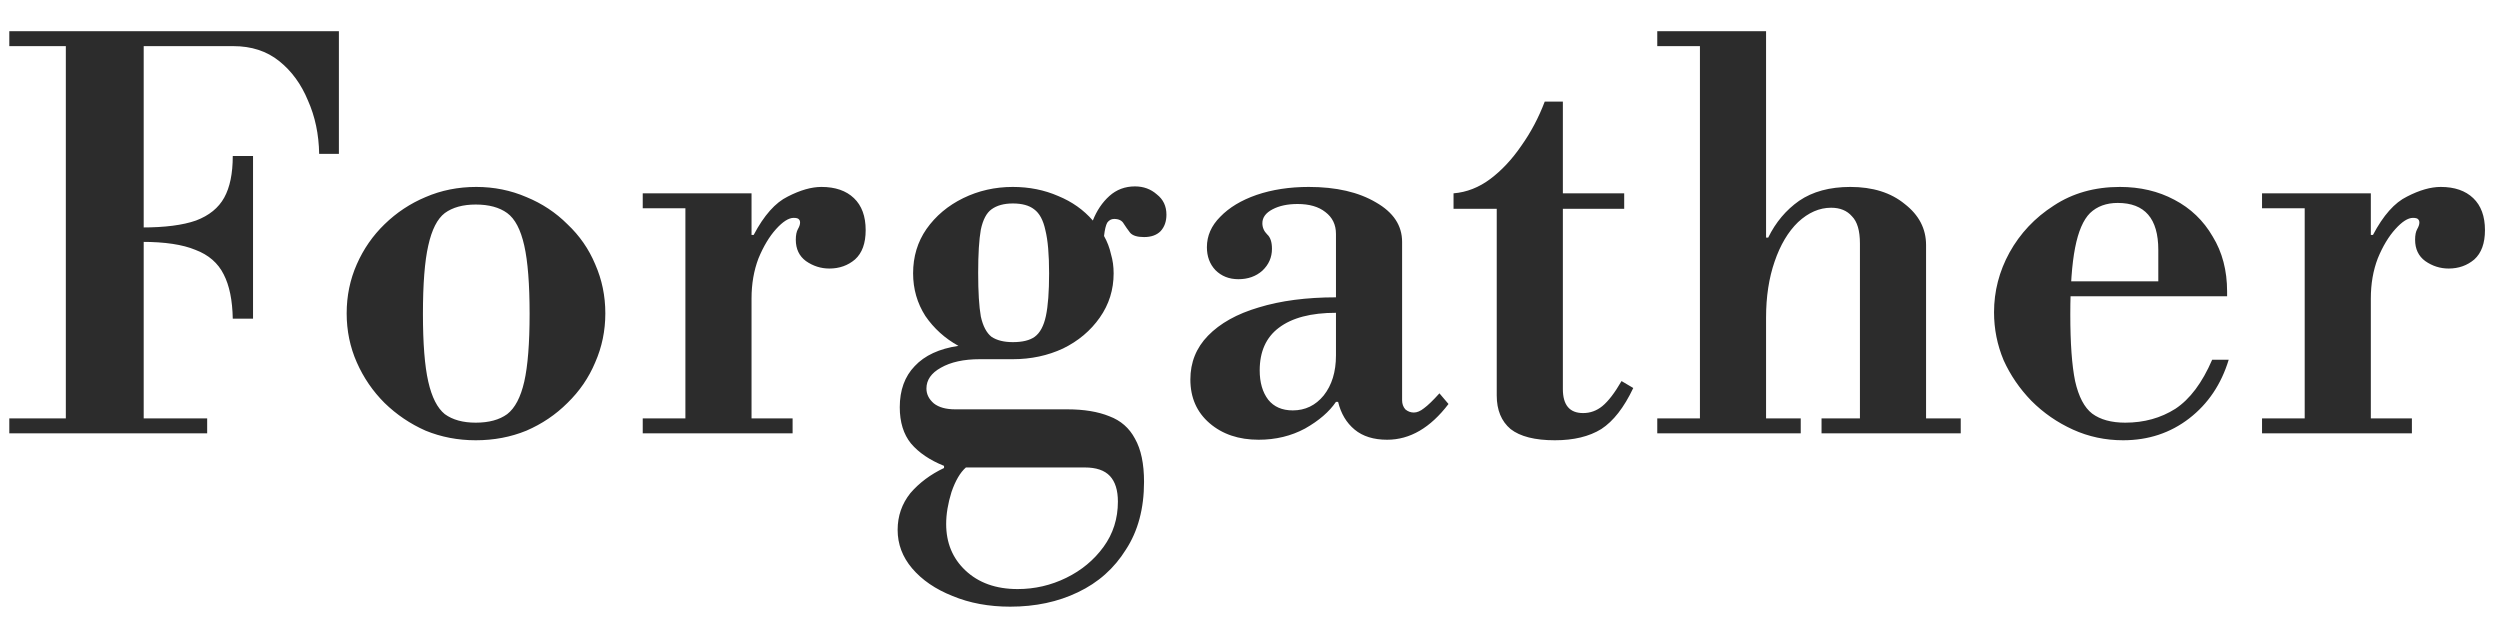
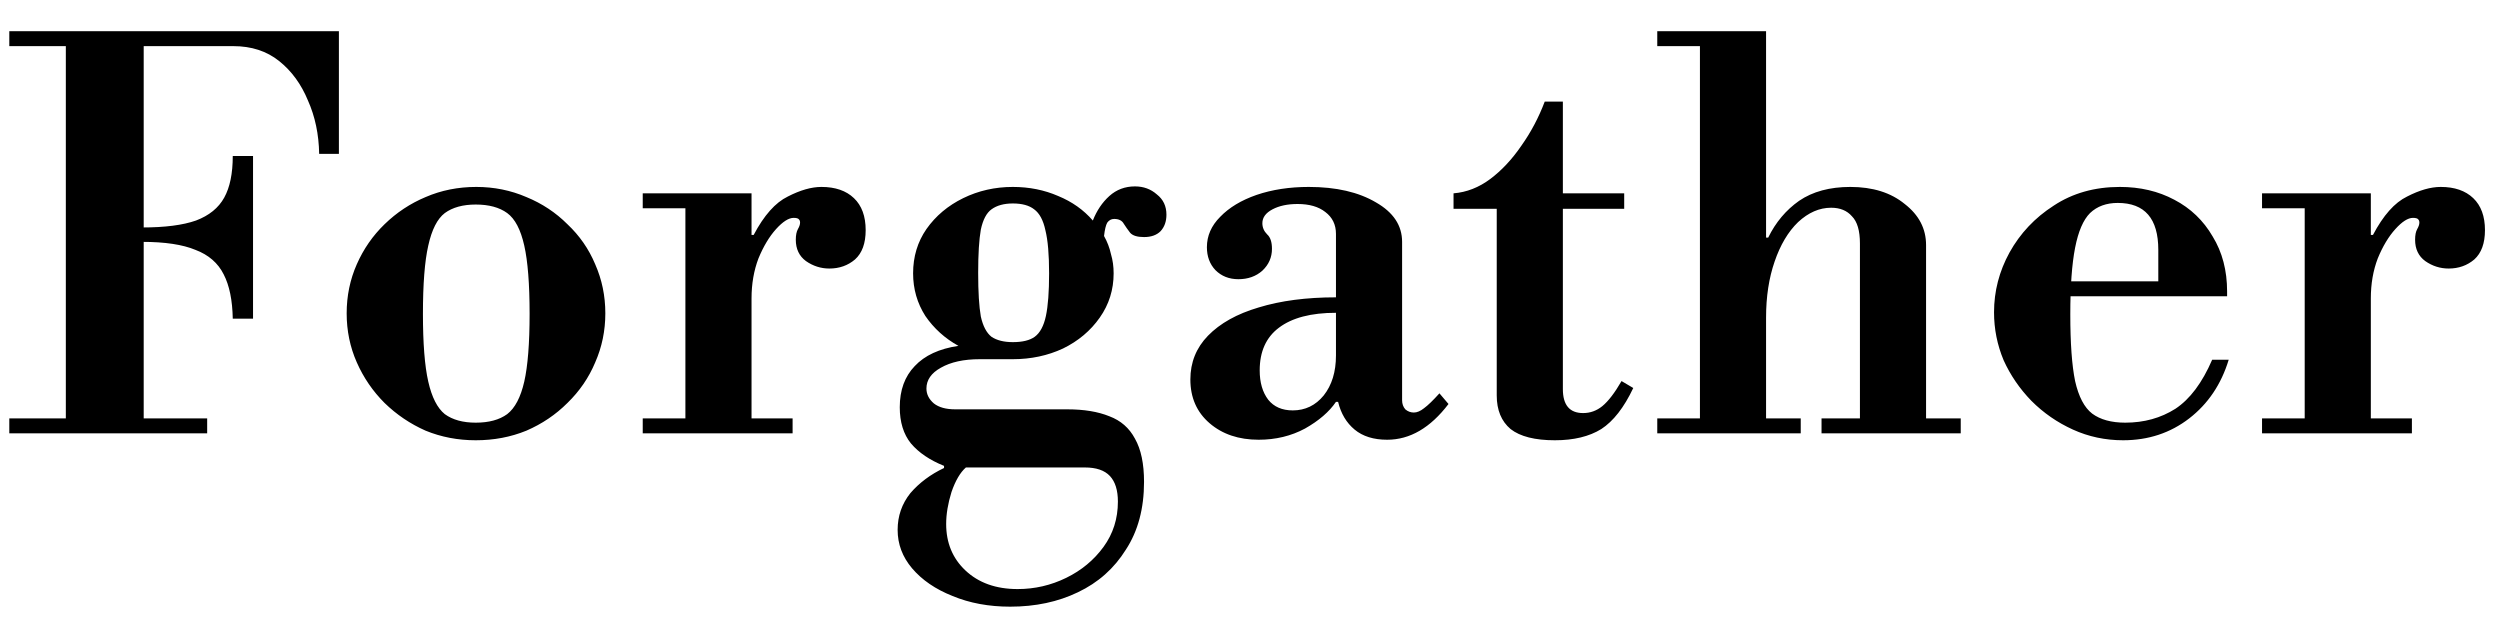
- <svg xmlns="http://www.w3.org/2000/svg" width="75" height="19" viewBox="0 0 75 19" fill="none">
-   <path d="M9.575 4.616C9.565 4.029 9.453 3.496 9.239 3.016C9.037 2.525 8.749 2.131 8.375 1.832C8.002 1.533 7.543 1.384 6.999 1.384H0.279V0.936H10.167V4.616H9.575ZM0.279 13V12.552H6.215V13H0.279ZM1.975 12.776V0.936H4.311V12.776H1.975ZM6.983 9.56C6.973 9.005 6.882 8.563 6.711 8.232C6.541 7.891 6.258 7.645 5.863 7.496C5.479 7.336 4.946 7.256 4.263 7.256V6.824C4.946 6.824 5.485 6.755 5.879 6.616C6.274 6.467 6.557 6.237 6.727 5.928C6.898 5.619 6.983 5.203 6.983 4.68H7.591V9.56H6.983ZM14.272 13.208C13.738 13.208 13.237 13.112 12.768 12.92C12.309 12.717 11.898 12.44 11.536 12.088C11.184 11.736 10.906 11.331 10.704 10.872C10.501 10.413 10.4 9.923 10.4 9.4C10.4 8.877 10.501 8.387 10.704 7.928C10.906 7.469 11.184 7.069 11.536 6.728C11.898 6.376 12.309 6.104 12.768 5.912C13.237 5.709 13.744 5.608 14.288 5.608C14.821 5.608 15.322 5.709 15.792 5.912C16.261 6.104 16.672 6.376 17.024 6.728C17.386 7.069 17.664 7.469 17.856 7.928C18.058 8.387 18.16 8.877 18.16 9.4C18.16 9.923 18.058 10.413 17.856 10.872C17.664 11.331 17.386 11.736 17.024 12.088C16.672 12.44 16.261 12.717 15.792 12.92C15.322 13.112 14.816 13.208 14.272 13.208ZM14.272 12.68C14.666 12.68 14.981 12.595 15.216 12.424C15.45 12.243 15.621 11.917 15.728 11.448C15.834 10.979 15.888 10.301 15.888 9.416C15.888 8.52 15.834 7.837 15.728 7.368C15.621 6.888 15.45 6.563 15.216 6.392C14.981 6.221 14.666 6.136 14.272 6.136C13.888 6.136 13.578 6.221 13.344 6.392C13.12 6.563 12.954 6.888 12.848 7.368C12.741 7.837 12.688 8.52 12.688 9.416C12.688 10.301 12.741 10.979 12.848 11.448C12.954 11.917 13.12 12.243 13.344 12.424C13.578 12.595 13.888 12.68 14.272 12.68ZM19.282 13V12.552H20.562V6.248H19.282V5.8H22.546V7.048H22.61C22.92 6.461 23.261 6.077 23.634 5.896C24.008 5.704 24.344 5.608 24.642 5.608C25.058 5.608 25.384 5.72 25.618 5.944C25.853 6.168 25.97 6.488 25.97 6.904C25.97 7.299 25.864 7.592 25.65 7.784C25.437 7.965 25.181 8.056 24.882 8.056C24.626 8.056 24.392 7.981 24.178 7.832C23.976 7.683 23.874 7.469 23.874 7.192C23.874 7.053 23.896 6.947 23.938 6.872C23.981 6.797 24.002 6.733 24.002 6.68C24.002 6.637 23.992 6.605 23.97 6.584C23.949 6.552 23.896 6.536 23.81 6.536C23.661 6.536 23.485 6.648 23.282 6.872C23.08 7.096 22.904 7.389 22.754 7.752C22.616 8.115 22.546 8.515 22.546 8.952V12.552H23.778V13H19.282ZM30.305 18.2C29.665 18.2 29.089 18.093 28.577 17.88C28.065 17.677 27.66 17.4 27.361 17.048C27.073 16.707 26.929 16.323 26.929 15.896C26.929 15.48 27.057 15.112 27.313 14.792C27.58 14.483 27.916 14.232 28.321 14.04V13.976C27.895 13.805 27.564 13.581 27.329 13.304C27.105 13.027 26.993 12.664 26.993 12.216C26.993 11.704 27.143 11.293 27.441 10.984C27.74 10.664 28.177 10.461 28.753 10.376C28.348 10.152 28.017 9.853 27.761 9.48C27.516 9.096 27.393 8.669 27.393 8.2C27.393 7.699 27.527 7.256 27.793 6.872C28.071 6.477 28.439 6.168 28.897 5.944C29.356 5.72 29.852 5.608 30.385 5.608C30.876 5.608 31.329 5.699 31.745 5.88C32.161 6.051 32.508 6.296 32.785 6.616C32.903 6.317 33.068 6.072 33.281 5.88C33.495 5.688 33.751 5.592 34.049 5.592C34.305 5.592 34.524 5.672 34.705 5.832C34.897 5.981 34.993 6.184 34.993 6.44C34.993 6.643 34.935 6.808 34.817 6.936C34.7 7.053 34.535 7.112 34.321 7.112C34.119 7.112 33.98 7.069 33.905 6.984C33.831 6.888 33.767 6.797 33.713 6.712C33.66 6.616 33.564 6.568 33.425 6.568C33.34 6.568 33.271 6.605 33.217 6.68C33.175 6.755 33.143 6.888 33.121 7.08C33.217 7.251 33.287 7.432 33.329 7.624C33.383 7.805 33.409 7.997 33.409 8.2C33.409 8.691 33.271 9.133 32.993 9.528C32.716 9.923 32.348 10.232 31.889 10.456C31.431 10.669 30.929 10.776 30.385 10.776H29.393C28.913 10.776 28.524 10.861 28.225 11.032C27.937 11.192 27.793 11.4 27.793 11.656C27.793 11.827 27.868 11.976 28.017 12.104C28.167 12.221 28.38 12.28 28.657 12.28H32.017C32.519 12.28 32.94 12.349 33.281 12.488C33.623 12.616 33.879 12.84 34.049 13.16C34.231 13.48 34.321 13.912 34.321 14.456C34.321 15.256 34.14 15.933 33.777 16.488C33.425 17.053 32.945 17.48 32.337 17.768C31.74 18.056 31.063 18.2 30.305 18.2ZM30.529 17.672C31.041 17.672 31.527 17.56 31.985 17.336C32.444 17.112 32.817 16.803 33.105 16.408C33.393 16.013 33.537 15.56 33.537 15.048C33.537 14.707 33.457 14.451 33.297 14.28C33.137 14.109 32.887 14.024 32.545 14.024H28.977C28.807 14.173 28.663 14.419 28.545 14.76C28.439 15.101 28.385 15.421 28.385 15.72C28.385 16.285 28.577 16.749 28.961 17.112C29.356 17.485 29.879 17.672 30.529 17.672ZM30.385 10.264C30.673 10.264 30.892 10.211 31.041 10.104C31.201 9.987 31.313 9.779 31.377 9.48C31.441 9.181 31.473 8.755 31.473 8.2C31.473 7.635 31.436 7.203 31.361 6.904C31.297 6.605 31.185 6.397 31.025 6.28C30.876 6.163 30.663 6.104 30.385 6.104C30.119 6.104 29.905 6.163 29.745 6.28C29.596 6.387 29.489 6.589 29.425 6.888C29.372 7.187 29.345 7.619 29.345 8.184C29.345 8.76 29.372 9.197 29.425 9.496C29.489 9.784 29.596 9.987 29.745 10.104C29.905 10.211 30.119 10.264 30.385 10.264ZM37.759 13.192C37.162 13.192 36.671 13.027 36.287 12.696C35.903 12.365 35.711 11.928 35.711 11.384C35.711 10.872 35.887 10.435 36.239 10.072C36.602 9.699 37.108 9.416 37.759 9.224C38.42 9.021 39.194 8.92 40.079 8.92V7.016C40.079 6.739 39.972 6.52 39.759 6.36C39.556 6.2 39.279 6.12 38.927 6.12C38.628 6.12 38.378 6.173 38.175 6.28C37.972 6.387 37.871 6.525 37.871 6.696C37.871 6.824 37.919 6.936 38.015 7.032C38.111 7.117 38.159 7.261 38.159 7.464C38.159 7.72 38.063 7.939 37.871 8.12C37.679 8.291 37.439 8.376 37.151 8.376C36.874 8.376 36.644 8.285 36.463 8.104C36.292 7.923 36.207 7.693 36.207 7.416C36.207 7.075 36.34 6.771 36.607 6.504C36.874 6.227 37.236 6.008 37.695 5.848C38.164 5.688 38.687 5.608 39.263 5.608C40.084 5.608 40.756 5.763 41.279 6.072C41.802 6.371 42.063 6.765 42.063 7.256V12.008C42.063 12.115 42.095 12.205 42.159 12.28C42.234 12.344 42.319 12.376 42.415 12.376C42.511 12.376 42.612 12.333 42.719 12.248C42.836 12.163 42.991 12.013 43.183 11.8L43.455 12.12C42.911 12.835 42.298 13.192 41.615 13.192C41.21 13.192 40.884 13.091 40.639 12.888C40.394 12.685 40.228 12.408 40.143 12.056H40.079C39.876 12.355 39.567 12.621 39.151 12.856C38.735 13.08 38.271 13.192 37.759 13.192ZM38.783 12.312C39.156 12.312 39.466 12.163 39.711 11.864C39.956 11.555 40.079 11.155 40.079 10.664V9.384C39.332 9.384 38.762 9.533 38.367 9.832C37.983 10.12 37.791 10.547 37.791 11.112C37.791 11.475 37.876 11.768 38.047 11.992C38.218 12.205 38.463 12.312 38.783 12.312ZM46.646 13.208C46.048 13.208 45.606 13.096 45.318 12.872C45.04 12.637 44.902 12.301 44.902 11.864V6.264H43.606V5.8C44 5.768 44.368 5.624 44.71 5.368C45.051 5.112 45.36 4.781 45.638 4.376C45.926 3.971 46.16 3.528 46.342 3.048H46.886V5.8H48.726V6.264H46.886V11.672C46.886 12.152 47.088 12.392 47.494 12.392C47.707 12.392 47.899 12.323 48.07 12.184C48.251 12.035 48.443 11.784 48.646 11.432L48.998 11.64C48.72 12.227 48.4 12.637 48.038 12.872C47.675 13.096 47.211 13.208 46.646 13.208ZM55.798 12.76V7.304C55.798 6.92 55.718 6.648 55.558 6.488C55.409 6.317 55.201 6.232 54.934 6.232C54.582 6.232 54.252 6.376 53.942 6.664C53.644 6.952 53.409 7.347 53.238 7.848C53.068 8.339 52.982 8.899 52.982 9.528L52.662 7.128H53.046C53.27 6.669 53.58 6.301 53.974 6.024C54.38 5.747 54.892 5.608 55.51 5.608C56.182 5.608 56.726 5.779 57.142 6.12C57.569 6.451 57.782 6.861 57.782 7.352V12.76H55.798ZM49.718 13V12.552H54.022V13H49.718ZM54.646 13V12.552H58.822V13H54.646ZM50.998 12.76V1.192H52.982V12.76H50.998ZM49.718 1.384V0.936H52.982V1.384H49.718ZM63.693 13.208C63.16 13.208 62.658 13.101 62.189 12.888C61.719 12.675 61.303 12.387 60.941 12.024C60.589 11.661 60.312 11.256 60.109 10.808C59.917 10.349 59.821 9.869 59.821 9.368C59.821 8.739 59.975 8.141 60.285 7.576C60.605 7 61.047 6.531 61.613 6.168C62.178 5.795 62.84 5.608 63.597 5.608C64.205 5.608 64.749 5.736 65.229 5.992C65.719 6.248 66.103 6.616 66.381 7.096C66.669 7.565 66.813 8.115 66.813 8.744V8.888H61.421V8.44H64.749V7.496C64.749 6.557 64.344 6.088 63.533 6.088C63.191 6.088 62.914 6.189 62.701 6.392C62.498 6.595 62.349 6.941 62.253 7.432C62.157 7.923 62.109 8.589 62.109 9.432C62.109 10.296 62.157 10.963 62.253 11.432C62.359 11.901 62.53 12.227 62.765 12.408C63.01 12.589 63.341 12.68 63.757 12.68C64.322 12.68 64.823 12.541 65.261 12.264C65.698 11.976 66.066 11.485 66.365 10.792H66.861C66.637 11.528 66.242 12.115 65.677 12.552C65.112 12.989 64.45 13.208 63.693 13.208ZM67.861 13V12.552H69.141V6.248H67.861V5.8H71.125V7.048H71.189C71.498 6.461 71.839 6.077 72.213 5.896C72.586 5.704 72.922 5.608 73.221 5.608C73.637 5.608 73.962 5.72 74.197 5.944C74.431 6.168 74.549 6.488 74.549 6.904C74.549 7.299 74.442 7.592 74.229 7.784C74.015 7.965 73.759 8.056 73.461 8.056C73.205 8.056 72.97 7.981 72.757 7.832C72.554 7.683 72.453 7.469 72.453 7.192C72.453 7.053 72.474 6.947 72.517 6.872C72.559 6.797 72.581 6.733 72.581 6.68C72.581 6.637 72.57 6.605 72.549 6.584C72.527 6.552 72.474 6.536 72.389 6.536C72.239 6.536 72.063 6.648 71.861 6.872C71.658 7.096 71.482 7.389 71.333 7.752C71.194 8.115 71.125 8.515 71.125 8.952V12.552H72.357V13H67.861Z" fill="#2C2C2C" />
+ <svg xmlns="http://www.w3.org/2000/svg" width="75" height="19" viewBox="0 0 75 19" fill="currentColor">
+   <path d="M9.575 4.616C9.565 4.029 9.453 3.496 9.239 3.016C9.037 2.525 8.749 2.131 8.375 1.832C8.002 1.533 7.543 1.384 6.999 1.384H0.279V0.936H10.167V4.616H9.575ZM0.279 13V12.552H6.215V13H0.279ZM1.975 12.776V0.936H4.311V12.776H1.975ZM6.983 9.56C6.973 9.005 6.882 8.563 6.711 8.232C6.541 7.891 6.258 7.645 5.863 7.496C5.479 7.336 4.946 7.256 4.263 7.256V6.824C4.946 6.824 5.485 6.755 5.879 6.616C6.274 6.467 6.557 6.237 6.727 5.928C6.898 5.619 6.983 5.203 6.983 4.68H7.591V9.56H6.983ZM14.272 13.208C13.738 13.208 13.237 13.112 12.768 12.92C12.309 12.717 11.898 12.44 11.536 12.088C11.184 11.736 10.906 11.331 10.704 10.872C10.501 10.413 10.4 9.923 10.4 9.4C10.4 8.877 10.501 8.387 10.704 7.928C10.906 7.469 11.184 7.069 11.536 6.728C11.898 6.376 12.309 6.104 12.768 5.912C13.237 5.709 13.744 5.608 14.288 5.608C14.821 5.608 15.322 5.709 15.792 5.912C16.261 6.104 16.672 6.376 17.024 6.728C17.386 7.069 17.664 7.469 17.856 7.928C18.058 8.387 18.16 8.877 18.16 9.4C18.16 9.923 18.058 10.413 17.856 10.872C17.664 11.331 17.386 11.736 17.024 12.088C16.672 12.44 16.261 12.717 15.792 12.92C15.322 13.112 14.816 13.208 14.272 13.208ZM14.272 12.68C14.666 12.68 14.981 12.595 15.216 12.424C15.45 12.243 15.621 11.917 15.728 11.448C15.834 10.979 15.888 10.301 15.888 9.416C15.888 8.52 15.834 7.837 15.728 7.368C15.621 6.888 15.45 6.563 15.216 6.392C14.981 6.221 14.666 6.136 14.272 6.136C13.888 6.136 13.578 6.221 13.344 6.392C13.12 6.563 12.954 6.888 12.848 7.368C12.741 7.837 12.688 8.52 12.688 9.416C12.688 10.301 12.741 10.979 12.848 11.448C12.954 11.917 13.12 12.243 13.344 12.424C13.578 12.595 13.888 12.68 14.272 12.68ZM19.282 13V12.552H20.562V6.248H19.282V5.8H22.546V7.048H22.61C22.92 6.461 23.261 6.077 23.634 5.896C24.008 5.704 24.344 5.608 24.642 5.608C25.058 5.608 25.384 5.72 25.618 5.944C25.853 6.168 25.97 6.488 25.97 6.904C25.97 7.299 25.864 7.592 25.65 7.784C25.437 7.965 25.181 8.056 24.882 8.056C24.626 8.056 24.392 7.981 24.178 7.832C23.976 7.683 23.874 7.469 23.874 7.192C23.874 7.053 23.896 6.947 23.938 6.872C23.981 6.797 24.002 6.733 24.002 6.68C24.002 6.637 23.992 6.605 23.97 6.584C23.949 6.552 23.896 6.536 23.81 6.536C23.661 6.536 23.485 6.648 23.282 6.872C23.08 7.096 22.904 7.389 22.754 7.752C22.616 8.115 22.546 8.515 22.546 8.952V12.552H23.778V13H19.282ZM30.305 18.2C29.665 18.2 29.089 18.093 28.577 17.88C28.065 17.677 27.66 17.4 27.361 17.048C27.073 16.707 26.929 16.323 26.929 15.896C26.929 15.48 27.057 15.112 27.313 14.792C27.58 14.483 27.916 14.232 28.321 14.04V13.976C27.895 13.805 27.564 13.581 27.329 13.304C27.105 13.027 26.993 12.664 26.993 12.216C26.993 11.704 27.143 11.293 27.441 10.984C27.74 10.664 28.177 10.461 28.753 10.376C28.348 10.152 28.017 9.853 27.761 9.48C27.516 9.096 27.393 8.669 27.393 8.2C27.393 7.699 27.527 7.256 27.793 6.872C28.071 6.477 28.439 6.168 28.897 5.944C29.356 5.72 29.852 5.608 30.385 5.608C30.876 5.608 31.329 5.699 31.745 5.88C32.161 6.051 32.508 6.296 32.785 6.616C32.903 6.317 33.068 6.072 33.281 5.88C33.495 5.688 33.751 5.592 34.049 5.592C34.305 5.592 34.524 5.672 34.705 5.832C34.897 5.981 34.993 6.184 34.993 6.44C34.993 6.643 34.935 6.808 34.817 6.936C34.7 7.053 34.535 7.112 34.321 7.112C34.119 7.112 33.98 7.069 33.905 6.984C33.831 6.888 33.767 6.797 33.713 6.712C33.66 6.616 33.564 6.568 33.425 6.568C33.34 6.568 33.271 6.605 33.217 6.68C33.175 6.755 33.143 6.888 33.121 7.08C33.217 7.251 33.287 7.432 33.329 7.624C33.383 7.805 33.409 7.997 33.409 8.2C33.409 8.691 33.271 9.133 32.993 9.528C32.716 9.923 32.348 10.232 31.889 10.456C31.431 10.669 30.929 10.776 30.385 10.776H29.393C28.913 10.776 28.524 10.861 28.225 11.032C27.937 11.192 27.793 11.4 27.793 11.656C27.793 11.827 27.868 11.976 28.017 12.104C28.167 12.221 28.38 12.28 28.657 12.28H32.017C32.519 12.28 32.94 12.349 33.281 12.488C33.623 12.616 33.879 12.84 34.049 13.16C34.231 13.48 34.321 13.912 34.321 14.456C34.321 15.256 34.14 15.933 33.777 16.488C33.425 17.053 32.945 17.48 32.337 17.768C31.74 18.056 31.063 18.2 30.305 18.2ZM30.529 17.672C31.041 17.672 31.527 17.56 31.985 17.336C32.444 17.112 32.817 16.803 33.105 16.408C33.393 16.013 33.537 15.56 33.537 15.048C33.537 14.707 33.457 14.451 33.297 14.28C33.137 14.109 32.887 14.024 32.545 14.024H28.977C28.807 14.173 28.663 14.419 28.545 14.76C28.439 15.101 28.385 15.421 28.385 15.72C28.385 16.285 28.577 16.749 28.961 17.112C29.356 17.485 29.879 17.672 30.529 17.672ZM30.385 10.264C30.673 10.264 30.892 10.211 31.041 10.104C31.201 9.987 31.313 9.779 31.377 9.48C31.441 9.181 31.473 8.755 31.473 8.2C31.473 7.635 31.436 7.203 31.361 6.904C31.297 6.605 31.185 6.397 31.025 6.28C30.876 6.163 30.663 6.104 30.385 6.104C30.119 6.104 29.905 6.163 29.745 6.28C29.596 6.387 29.489 6.589 29.425 6.888C29.372 7.187 29.345 7.619 29.345 8.184C29.345 8.76 29.372 9.197 29.425 9.496C29.489 9.784 29.596 9.987 29.745 10.104C29.905 10.211 30.119 10.264 30.385 10.264ZM37.759 13.192C37.162 13.192 36.671 13.027 36.287 12.696C35.903 12.365 35.711 11.928 35.711 11.384C35.711 10.872 35.887 10.435 36.239 10.072C36.602 9.699 37.108 9.416 37.759 9.224C38.42 9.021 39.194 8.92 40.079 8.92V7.016C40.079 6.739 39.972 6.52 39.759 6.36C39.556 6.2 39.279 6.12 38.927 6.12C38.628 6.12 38.378 6.173 38.175 6.28C37.972 6.387 37.871 6.525 37.871 6.696C37.871 6.824 37.919 6.936 38.015 7.032C38.111 7.117 38.159 7.261 38.159 7.464C38.159 7.72 38.063 7.939 37.871 8.12C37.679 8.291 37.439 8.376 37.151 8.376C36.874 8.376 36.644 8.285 36.463 8.104C36.292 7.923 36.207 7.693 36.207 7.416C36.207 7.075 36.34 6.771 36.607 6.504C36.874 6.227 37.236 6.008 37.695 5.848C38.164 5.688 38.687 5.608 39.263 5.608C40.084 5.608 40.756 5.763 41.279 6.072C41.802 6.371 42.063 6.765 42.063 7.256V12.008C42.063 12.115 42.095 12.205 42.159 12.28C42.234 12.344 42.319 12.376 42.415 12.376C42.511 12.376 42.612 12.333 42.719 12.248C42.836 12.163 42.991 12.013 43.183 11.8L43.455 12.12C42.911 12.835 42.298 13.192 41.615 13.192C41.21 13.192 40.884 13.091 40.639 12.888C40.394 12.685 40.228 12.408 40.143 12.056H40.079C39.876 12.355 39.567 12.621 39.151 12.856C38.735 13.08 38.271 13.192 37.759 13.192ZM38.783 12.312C39.156 12.312 39.466 12.163 39.711 11.864C39.956 11.555 40.079 11.155 40.079 10.664V9.384C39.332 9.384 38.762 9.533 38.367 9.832C37.983 10.12 37.791 10.547 37.791 11.112C37.791 11.475 37.876 11.768 38.047 11.992C38.218 12.205 38.463 12.312 38.783 12.312ZM46.646 13.208C46.048 13.208 45.606 13.096 45.318 12.872C45.04 12.637 44.902 12.301 44.902 11.864V6.264H43.606V5.8C44 5.768 44.368 5.624 44.71 5.368C45.051 5.112 45.36 4.781 45.638 4.376C45.926 3.971 46.16 3.528 46.342 3.048H46.886V5.8H48.726V6.264H46.886V11.672C46.886 12.152 47.088 12.392 47.494 12.392C47.707 12.392 47.899 12.323 48.07 12.184C48.251 12.035 48.443 11.784 48.646 11.432L48.998 11.64C48.72 12.227 48.4 12.637 48.038 12.872C47.675 13.096 47.211 13.208 46.646 13.208ZM55.798 12.76V7.304C55.798 6.92 55.718 6.648 55.558 6.488C55.409 6.317 55.201 6.232 54.934 6.232C54.582 6.232 54.252 6.376 53.942 6.664C53.644 6.952 53.409 7.347 53.238 7.848C53.068 8.339 52.982 8.899 52.982 9.528L52.662 7.128H53.046C53.27 6.669 53.58 6.301 53.974 6.024C54.38 5.747 54.892 5.608 55.51 5.608C56.182 5.608 56.726 5.779 57.142 6.12C57.569 6.451 57.782 6.861 57.782 7.352V12.76H55.798ZM49.718 13V12.552H54.022V13H49.718ZM54.646 13V12.552H58.822V13H54.646ZM50.998 12.76V1.192H52.982V12.76H50.998ZM49.718 1.384V0.936H52.982V1.384H49.718ZM63.693 13.208C63.16 13.208 62.658 13.101 62.189 12.888C61.719 12.675 61.303 12.387 60.941 12.024C60.589 11.661 60.312 11.256 60.109 10.808C59.917 10.349 59.821 9.869 59.821 9.368C59.821 8.739 59.975 8.141 60.285 7.576C60.605 7 61.047 6.531 61.613 6.168C62.178 5.795 62.84 5.608 63.597 5.608C64.205 5.608 64.749 5.736 65.229 5.992C65.719 6.248 66.103 6.616 66.381 7.096C66.669 7.565 66.813 8.115 66.813 8.744V8.888H61.421V8.44H64.749V7.496C64.749 6.557 64.344 6.088 63.533 6.088C63.191 6.088 62.914 6.189 62.701 6.392C62.498 6.595 62.349 6.941 62.253 7.432C62.157 7.923 62.109 8.589 62.109 9.432C62.109 10.296 62.157 10.963 62.253 11.432C62.359 11.901 62.53 12.227 62.765 12.408C63.01 12.589 63.341 12.68 63.757 12.68C64.322 12.68 64.823 12.541 65.261 12.264C65.698 11.976 66.066 11.485 66.365 10.792H66.861C66.637 11.528 66.242 12.115 65.677 12.552C65.112 12.989 64.45 13.208 63.693 13.208ZM67.861 13V12.552H69.141V6.248H67.861V5.8H71.125V7.048H71.189C71.498 6.461 71.839 6.077 72.213 5.896C72.586 5.704 72.922 5.608 73.221 5.608C73.637 5.608 73.962 5.72 74.197 5.944C74.431 6.168 74.549 6.488 74.549 6.904C74.549 7.299 74.442 7.592 74.229 7.784C74.015 7.965 73.759 8.056 73.461 8.056C73.205 8.056 72.97 7.981 72.757 7.832C72.554 7.683 72.453 7.469 72.453 7.192C72.453 7.053 72.474 6.947 72.517 6.872C72.559 6.797 72.581 6.733 72.581 6.68C72.581 6.637 72.57 6.605 72.549 6.584C72.527 6.552 72.474 6.536 72.389 6.536C72.239 6.536 72.063 6.648 71.861 6.872C71.658 7.096 71.482 7.389 71.333 7.752C71.194 8.115 71.125 8.515 71.125 8.952V12.552H72.357V13H67.861Z" />
</svg>
